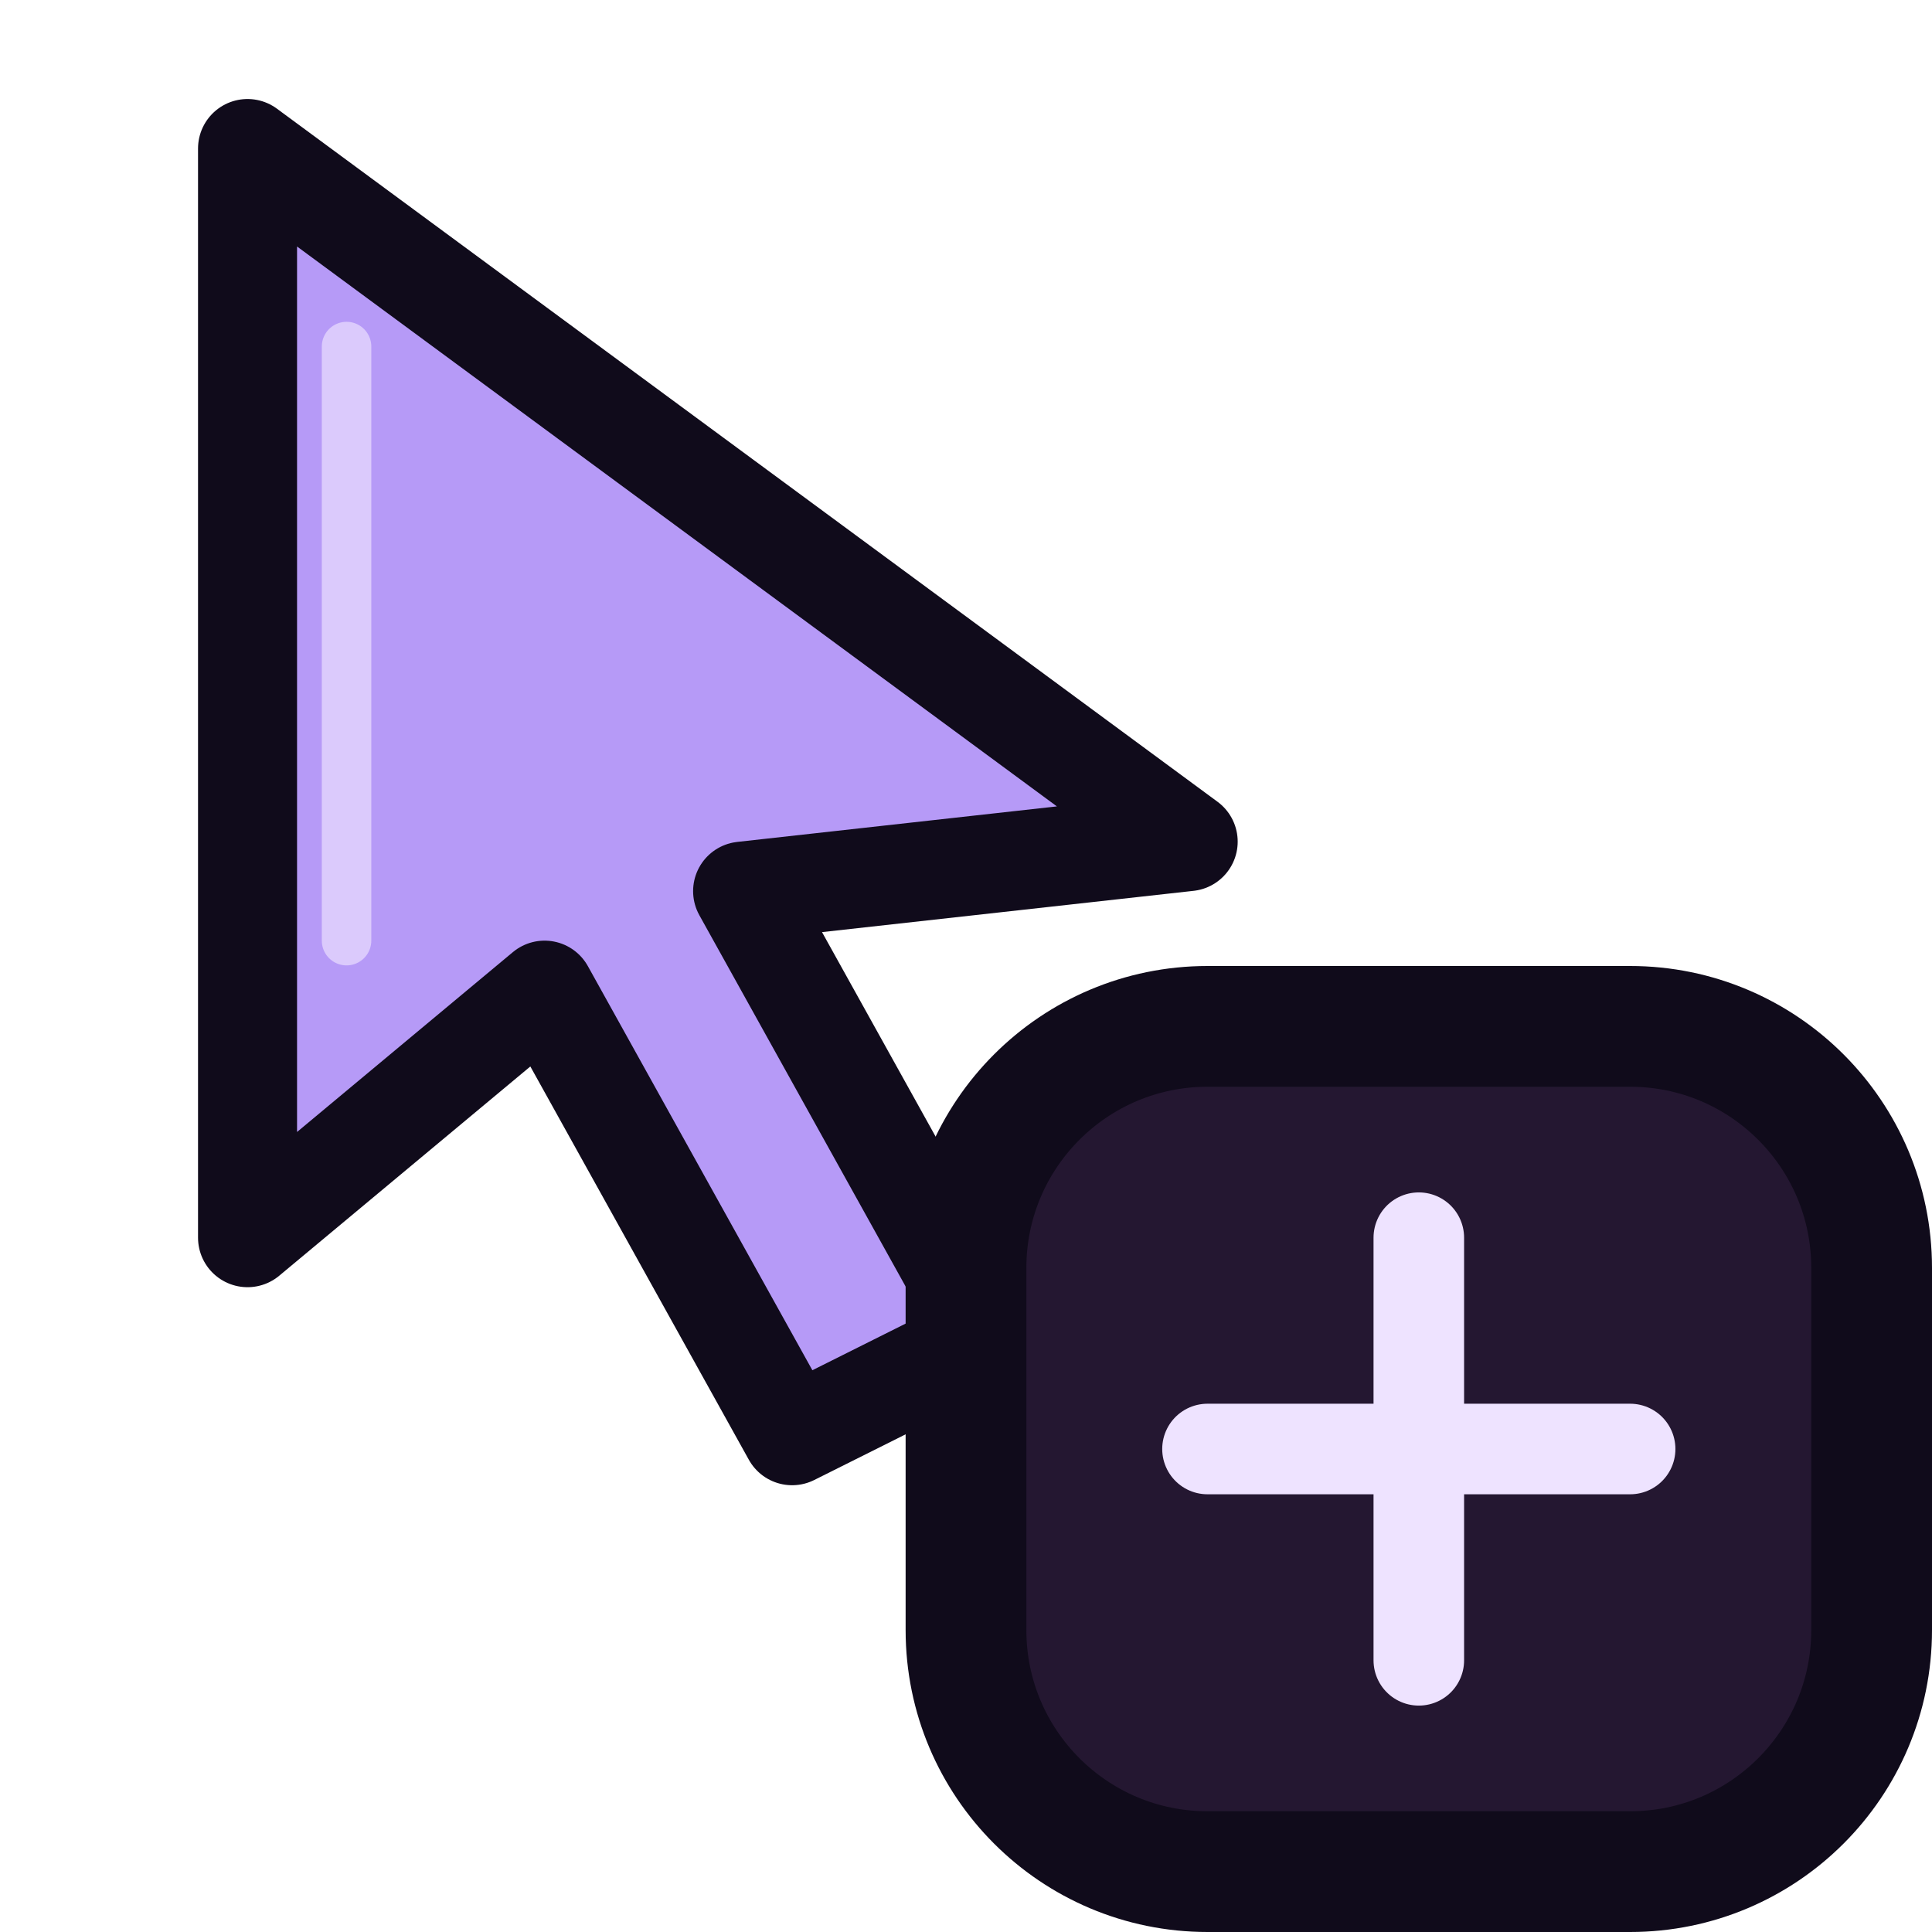
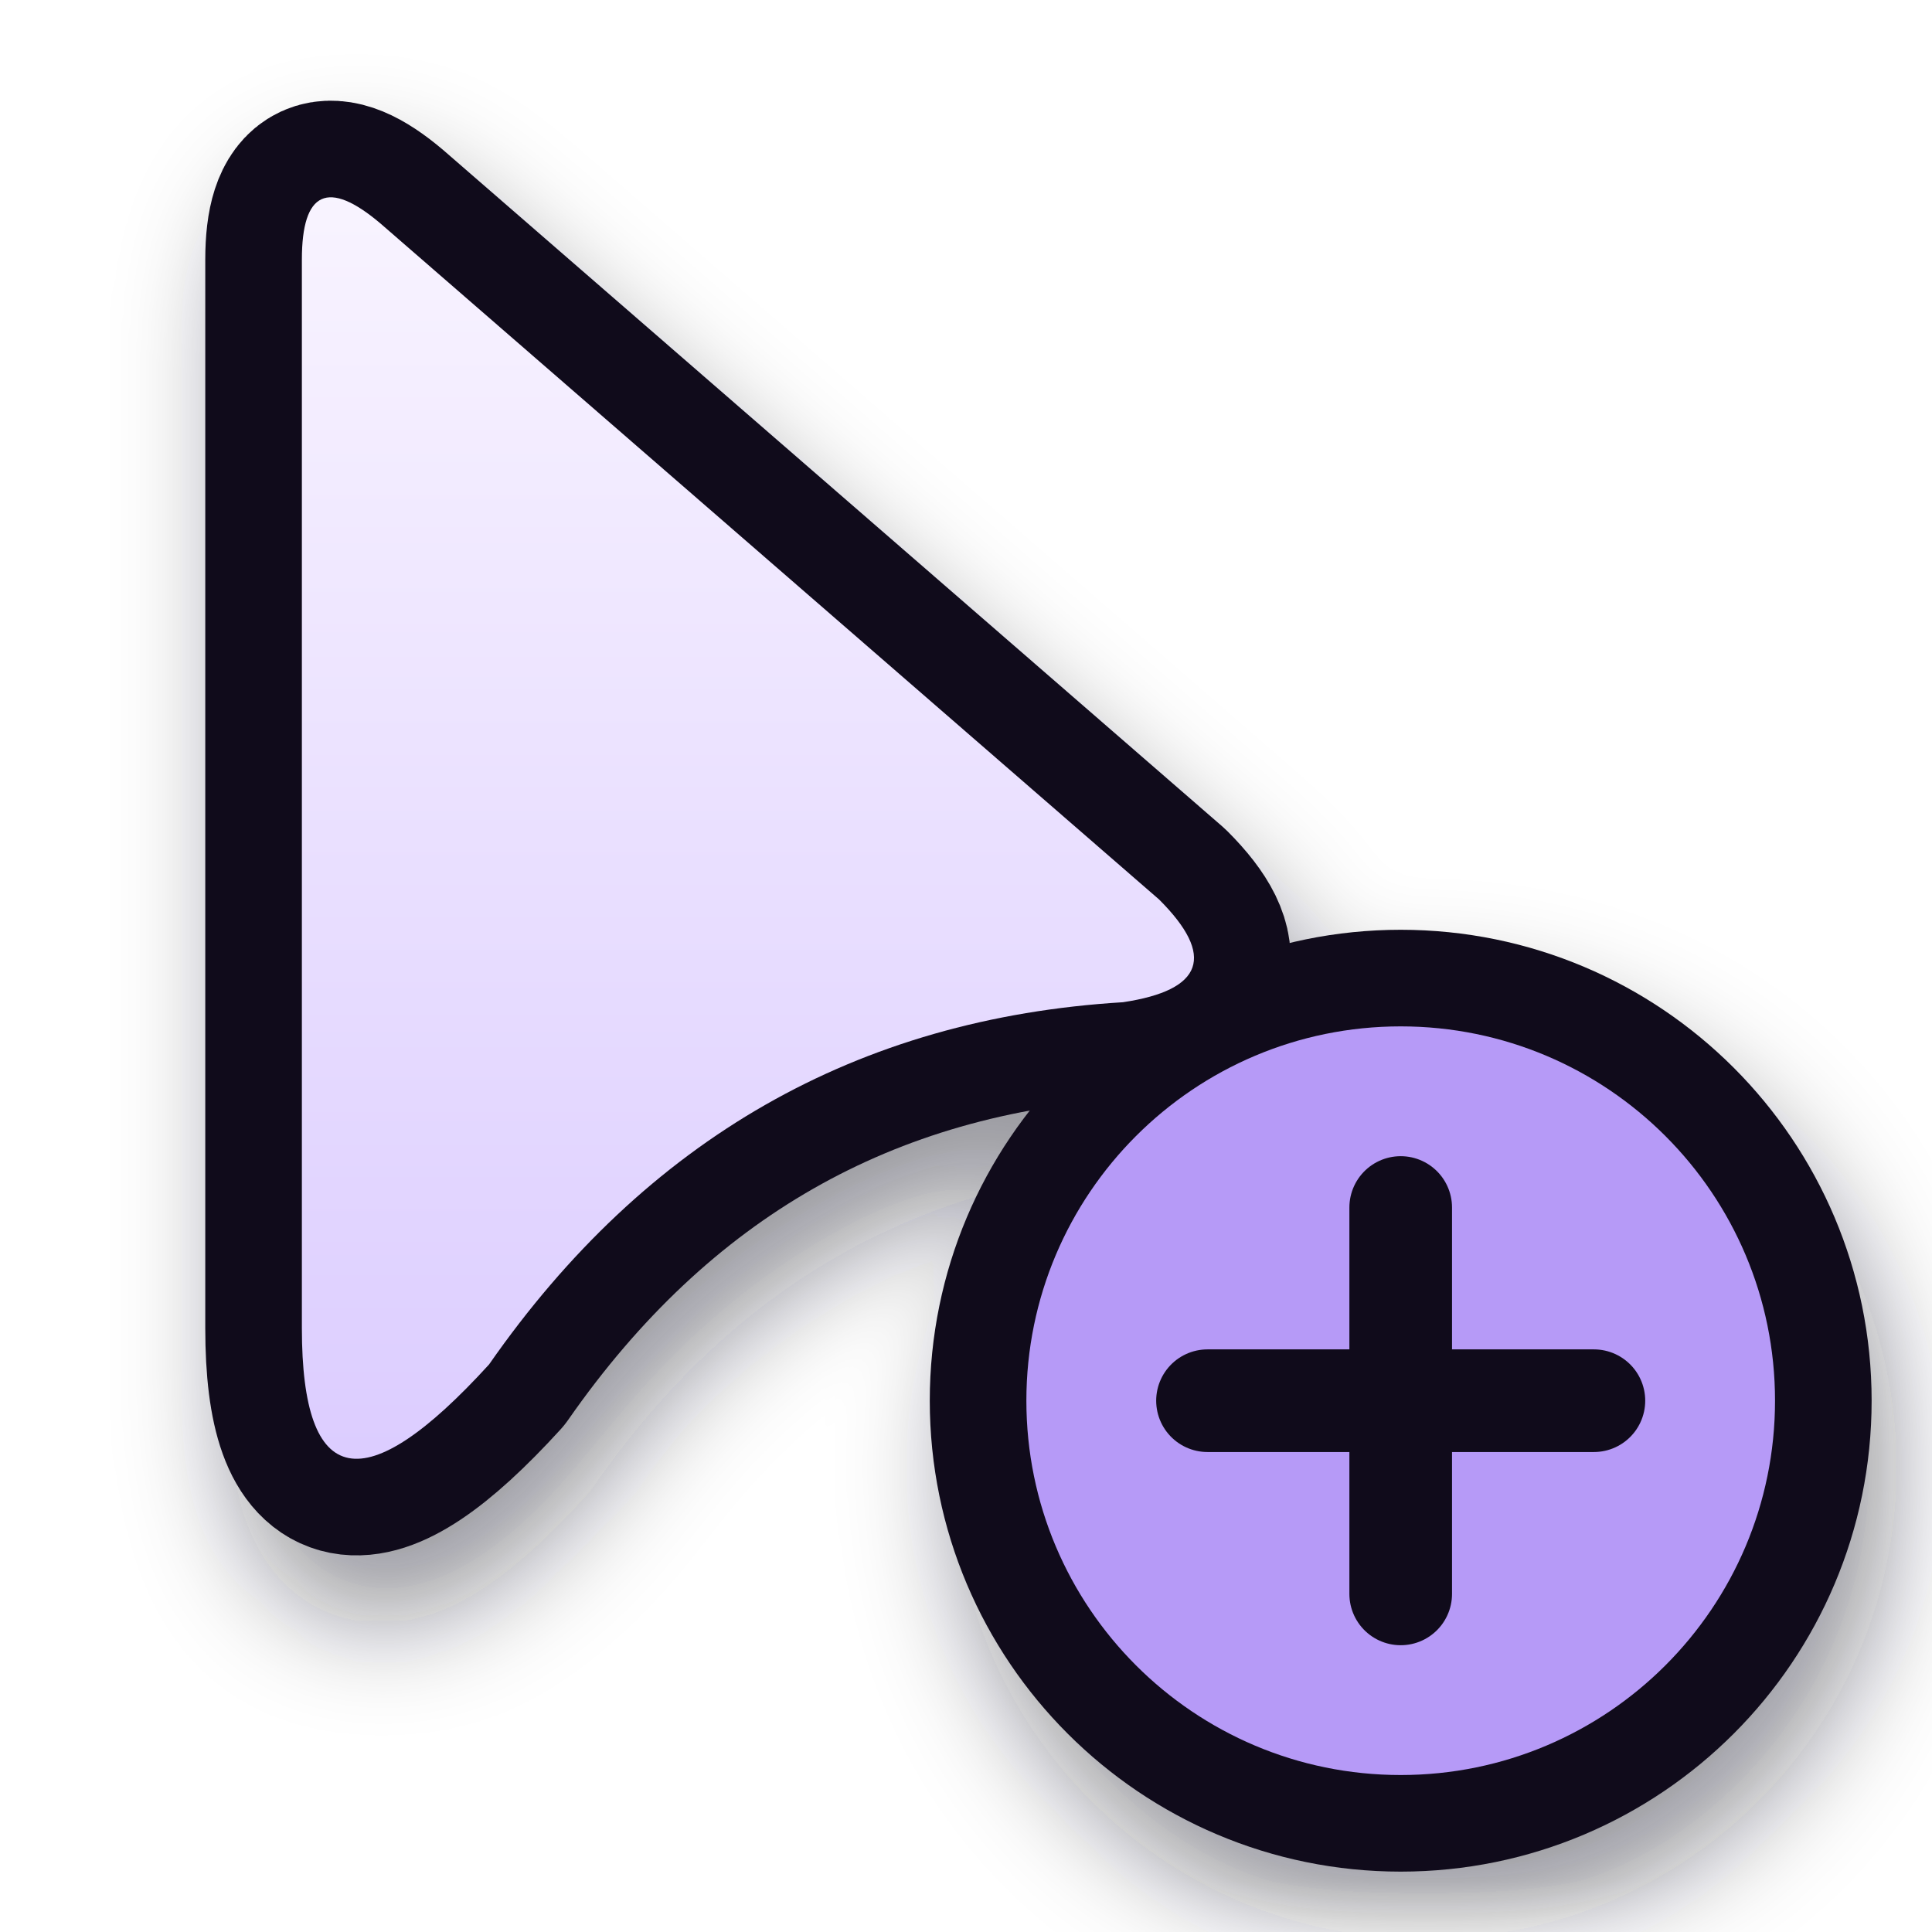
<svg xmlns="http://www.w3.org/2000/svg" width="32" height="32" viewBox="0 0 32 32">
-   <g stroke="#100b1b" stroke-width="2" stroke-linejoin="round" stroke-linecap="round" fill="#b69af7">
-     <g transform="translate(0 0) scale(.82)">
-       <path d="M5 3 L5 25 L11 20 L16 29 L20 27 L15 18 L24 17 Z" />
-       <path d="M7 7 L7 19" fill="none" stroke="#eee3ff" stroke-width="1" opacity=".65" />
-     </g>
-     <rect x="16" y="17" width="15" height="14" rx="4" fill="#241731" />
-     <path d="M20 24 H27 M23.5 20.5 V27.5" fill="none" stroke="#eee3ff" stroke-width="1.5" />
+   <defs>
+     <linearGradient id="body" gradientUnits="userSpaceOnUse" x1="0" y1="2" x2="0" y2="30">
+       <stop offset="0" stop-color="#faf6ff" />
+       <stop offset="1" stop-color="#d4c2ff" />
+     </linearGradient>
+     <filter id="shadow" x="-30%" y="-30%" width="160%" height="160%">
+       <feGaussianBlur stdDeviation=".9" />
+     </filter>
+   </defs>
+   <g filter="url(#shadow)" opacity=".42" transform="translate(.4 1.1)">
+     <path d="M5 4.3 Q5 2.6 6.3 3.7 L19.2 14.9 Q20.6 16.3 18.6 16.6 Q12 17 8.1 22.6 Q5 26 5 22 Z" fill="#100b1b" stroke="#100b1b" stroke-width="3.2" />
+     <path d="M17.0 23.2 a6.2 6.2 0 1 0 12.4 0 a6.2 6.2 0 1 0 -12.4 0 Z" fill="#100b1b" stroke="#100b1b" stroke-width="3.2" />
+   </g>
+   <g stroke-linejoin="round" stroke-linecap="round">
+     <path d="M5 4.3 Q5 2.6 6.3 3.7 L19.2 14.9 Q20.6 16.3 18.6 16.6 Q12 17 8.1 22.6 Q5 26 5 22 Z" fill="#100b1b" stroke="#100b1b" stroke-width="3.2" />
+     <path d="M5 4.3 Q5 2.6 6.3 3.7 L19.2 14.9 Q20.6 16.3 18.6 16.6 Q12 17 8.1 22.6 Q5 26 5 22 Z" fill="url(#body)" />
+     <path d="M17.0 23.2 a6.2 6.2 0 1 0 12.4 0 a6.2 6.2 0 1 0 -12.4 0 Z" fill="#100b1b" stroke="#100b1b" stroke-width="3.2" />
+     <path d="M17.0 23.2 a6.2 6.2 0 1 0 12.4 0 a6.2 6.2 0 1 0 -12.4 0 Z" fill="#b69af7" />
+     <path d="M20 23.2 H26.4 M23.2 20 V26.4" fill="none" stroke="#100b1b" stroke-width="1.7" />
  </g>
</svg>
